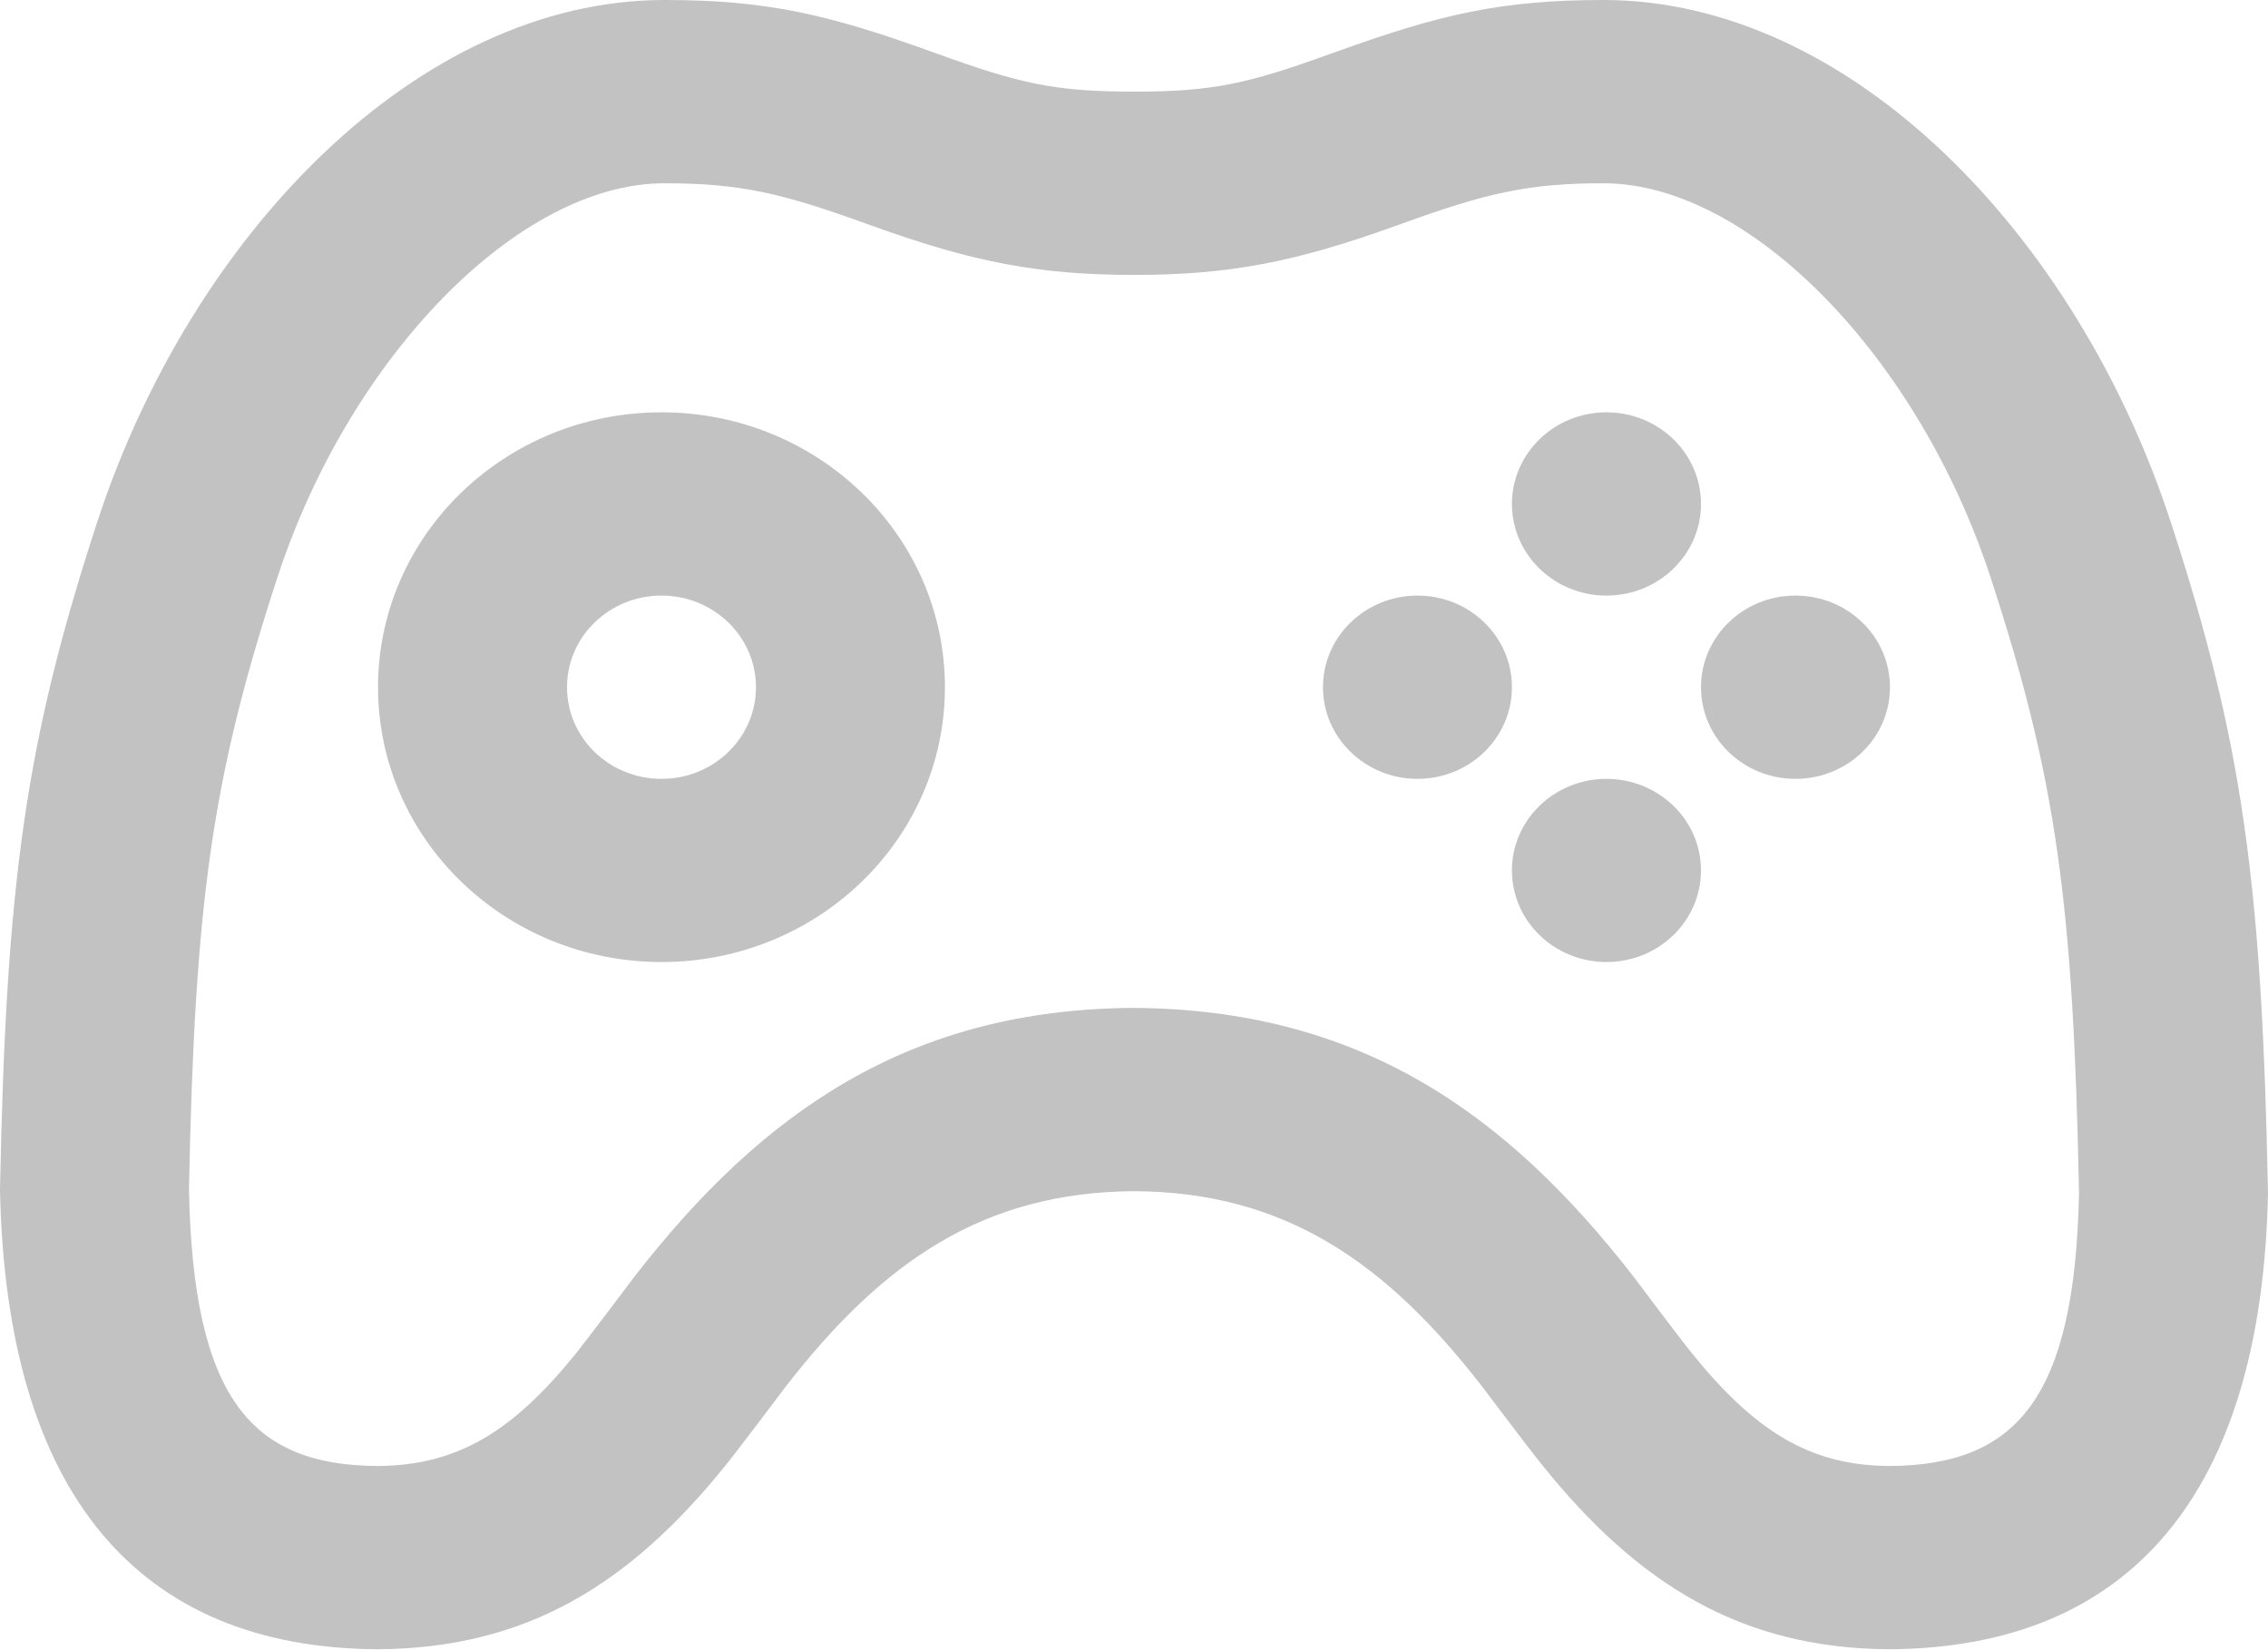
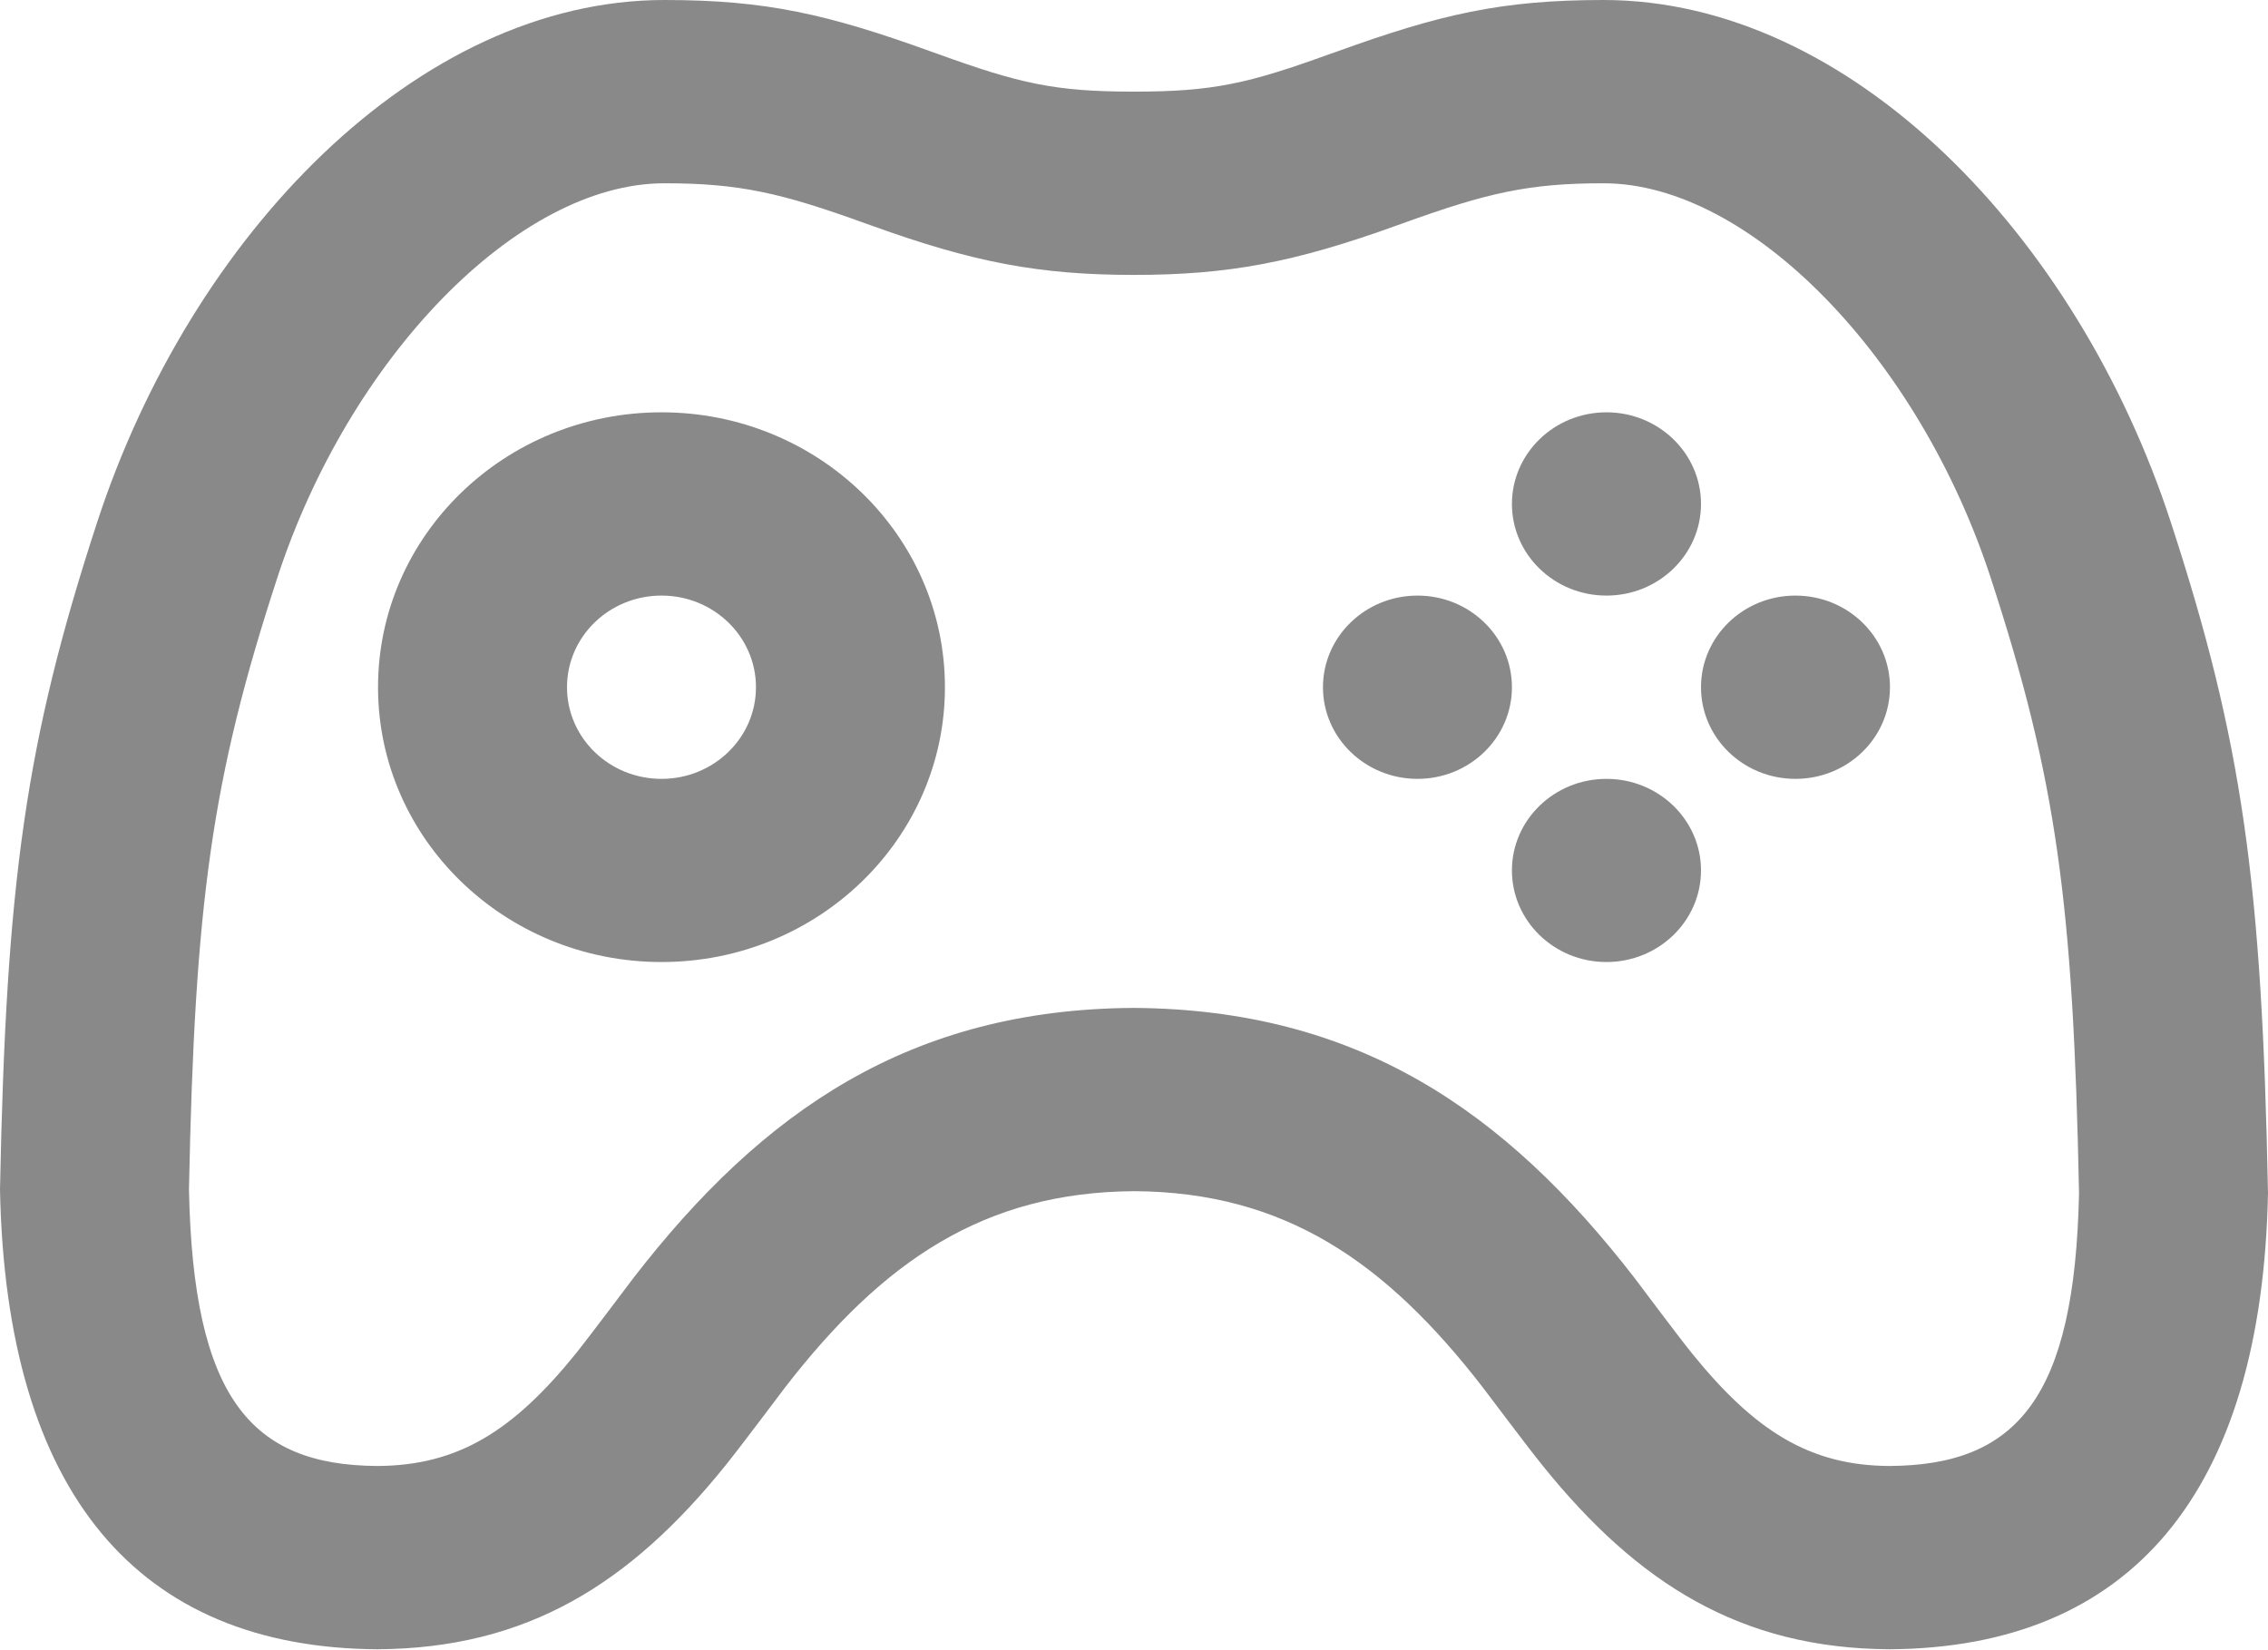
<svg xmlns="http://www.w3.org/2000/svg" width="22" height="16" viewBox="0 0 22 16" fill="none">
-   <defs />
-   <g opacity="0.24" style="mix-blend-mode:normal">
-     <path id="Combined-Shape" d="M11 0.889C11.768 0.889 12.107 0.811 12.903 0.523L12.966 0.501C13.97 0.138 14.567 0 15.554 0C17.949 0 20.148 2.283 21.057 5.065C21.754 7.2 21.941 8.567 22 11.573C21.941 14.492 20.659 15.986 18.328 16C16.885 15.992 15.887 15.363 14.966 14.221C14.815 14.035 14.388 13.464 14.386 13.463C13.438 12.235 12.456 11.565 11.003 11.556C9.543 11.565 8.562 12.235 7.613 13.463C7.612 13.464 7.184 14.035 7.034 14.221C6.112 15.363 5.115 15.992 3.661 16C1.341 15.986 0.058 14.492 0 11.539C0.059 8.567 0.245 7.2 0.943 5.065C1.852 2.283 4.051 0 6.445 0C7.432 0 8.03 0.138 9.034 0.501C9.065 0.512 9.065 0.512 9.096 0.523C9.892 0.811 10.232 0.889 11 0.889ZM8.456 2.189C9.442 2.545 10.081 2.667 11 2.667C11.918 2.667 12.558 2.545 13.544 2.189C13.575 2.178 13.575 2.178 13.606 2.167C14.424 1.871 14.828 1.778 15.554 1.778C16.98 1.778 18.614 3.475 19.309 5.602C19.947 7.553 20.111 8.758 20.167 11.573C20.126 13.562 19.566 14.215 18.327 14.222C17.553 14.218 17.02 13.881 16.409 13.125C16.283 12.969 15.872 12.42 15.854 12.396C14.595 10.769 13.164 9.792 10.994 9.778C8.836 9.792 7.404 10.769 6.146 12.396C6.127 12.42 5.716 12.969 5.591 13.125C4.98 13.881 4.446 14.218 3.661 14.222C2.434 14.215 1.873 13.562 1.833 11.538C1.889 8.758 2.053 7.553 2.691 5.602C3.386 3.475 5.02 1.778 6.445 1.778C7.172 1.778 7.576 1.871 8.394 2.167C8.425 2.178 8.425 2.178 8.456 2.189ZM15.583 5.778C15.077 5.778 14.666 5.38 14.666 4.889C14.666 4.398 15.077 4 15.583 4C16.089 4 16.5 4.398 16.5 4.889C16.5 5.38 16.089 5.778 15.583 5.778ZM15.583 9.333C15.077 9.333 14.666 8.935 14.666 8.444C14.666 7.954 15.077 7.556 15.583 7.556C16.089 7.556 16.5 7.954 16.5 8.444C16.5 8.935 16.089 9.333 15.583 9.333ZM17.416 7.556C16.91 7.556 16.5 7.158 16.5 6.667C16.5 6.176 16.91 5.778 17.416 5.778C17.923 5.778 18.333 6.176 18.333 6.667C18.333 7.158 17.923 7.556 17.416 7.556ZM13.75 7.556C13.244 7.556 12.833 7.158 12.833 6.667C12.833 6.176 13.244 5.778 13.75 5.778C14.256 5.778 14.666 6.176 14.666 6.667C14.666 7.158 14.256 7.556 13.75 7.556ZM6.417 9.333C4.898 9.333 3.667 8.139 3.667 6.667C3.667 5.194 4.898 4 6.417 4C7.935 4 9.166 5.194 9.166 6.667C9.166 8.139 7.935 9.333 6.417 9.333ZM6.417 7.556C5.91 7.556 5.5 7.158 5.5 6.667C5.5 6.176 5.91 5.778 6.417 5.778C6.923 5.778 7.333 6.176 7.333 6.667C7.333 7.158 6.923 7.556 6.417 7.556Z" clip-rule="evenodd" fill="#000000" fill-opacity="1" fill-rule="evenodd" />
-   </g>
+   <path id="Combined-Shape" d="M11 0.889C11.768 0.889 12.107 0.811 12.903 0.523L12.966 0.501C13.97 0.138 14.567 0 15.554 0C17.949 0 20.148 2.283 21.057 5.065C21.754 7.2 21.941 8.567 22 11.573C21.941 14.492 20.659 15.986 18.328 16C16.885 15.992 15.887 15.363 14.966 14.221C14.815 14.035 14.388 13.464 14.386 13.463C13.438 12.235 12.456 11.565 11.003 11.556C9.543 11.565 8.562 12.235 7.613 13.463C7.612 13.464 7.184 14.035 7.034 14.221C6.112 15.363 5.115 15.992 3.661 16C1.341 15.986 0.058 14.492 0 11.539C0.059 8.567 0.245 7.2 0.943 5.065C1.852 2.283 4.051 0 6.445 0C7.432 0 8.03 0.138 9.034 0.501C9.065 0.512 9.065 0.512 9.096 0.523C9.892 0.811 10.232 0.889 11 0.889ZM8.456 2.189C9.442 2.545 10.081 2.667 11 2.667C11.918 2.667 12.558 2.545 13.544 2.189C13.575 2.178 13.575 2.178 13.606 2.167C14.424 1.871 14.828 1.778 15.554 1.778C16.98 1.778 18.614 3.475 19.309 5.602C19.947 7.553 20.111 8.758 20.167 11.573C20.126 13.562 19.566 14.215 18.327 14.222C17.553 14.218 17.02 13.881 16.409 13.125C16.283 12.969 15.872 12.42 15.854 12.396C14.595 10.769 13.164 9.792 10.994 9.778C8.836 9.792 7.404 10.769 6.146 12.396C6.127 12.42 5.716 12.969 5.591 13.125C4.98 13.881 4.446 14.218 3.661 14.222C2.434 14.215 1.873 13.562 1.833 11.538C1.889 8.758 2.053 7.553 2.691 5.602C3.386 3.475 5.02 1.778 6.445 1.778C7.172 1.778 7.576 1.871 8.394 2.167C8.425 2.178 8.425 2.178 8.456 2.189ZM15.583 5.778C15.077 5.778 14.666 5.38 14.666 4.889C14.666 4.398 15.077 4 15.583 4C16.089 4 16.5 4.398 16.5 4.889C16.5 5.38 16.089 5.778 15.583 5.778ZM15.583 9.333C15.077 9.333 14.666 8.935 14.666 8.444C14.666 7.954 15.077 7.556 15.583 7.556C16.089 7.556 16.5 7.954 16.5 8.444C16.5 8.935 16.089 9.333 15.583 9.333ZM17.416 7.556C16.91 7.556 16.5 7.158 16.5 6.667C16.5 6.176 16.91 5.778 17.416 5.778C17.923 5.778 18.333 6.176 18.333 6.667C18.333 7.158 17.923 7.556 17.416 7.556ZM13.75 7.556C13.244 7.556 12.833 7.158 12.833 6.667C12.833 6.176 13.244 5.778 13.75 5.778C14.256 5.778 14.666 6.176 14.666 6.667C14.666 7.158 14.256 7.556 13.75 7.556ZM6.417 9.333C4.898 9.333 3.667 8.139 3.667 6.667C3.667 5.194 4.898 4 6.417 4C7.935 4 9.166 5.194 9.166 6.667C9.166 8.139 7.935 9.333 6.417 9.333ZM6.417 7.556C5.91 7.556 5.5 7.158 5.5 6.667C5.5 6.176 5.91 5.778 6.417 5.778C6.923 5.778 7.333 6.176 7.333 6.667C7.333 7.158 6.923 7.556 6.417 7.556Z" clip-rule="evenodd" fill="#898989" fill-opacity="1" fill-rule="evenodd" />
</svg>
